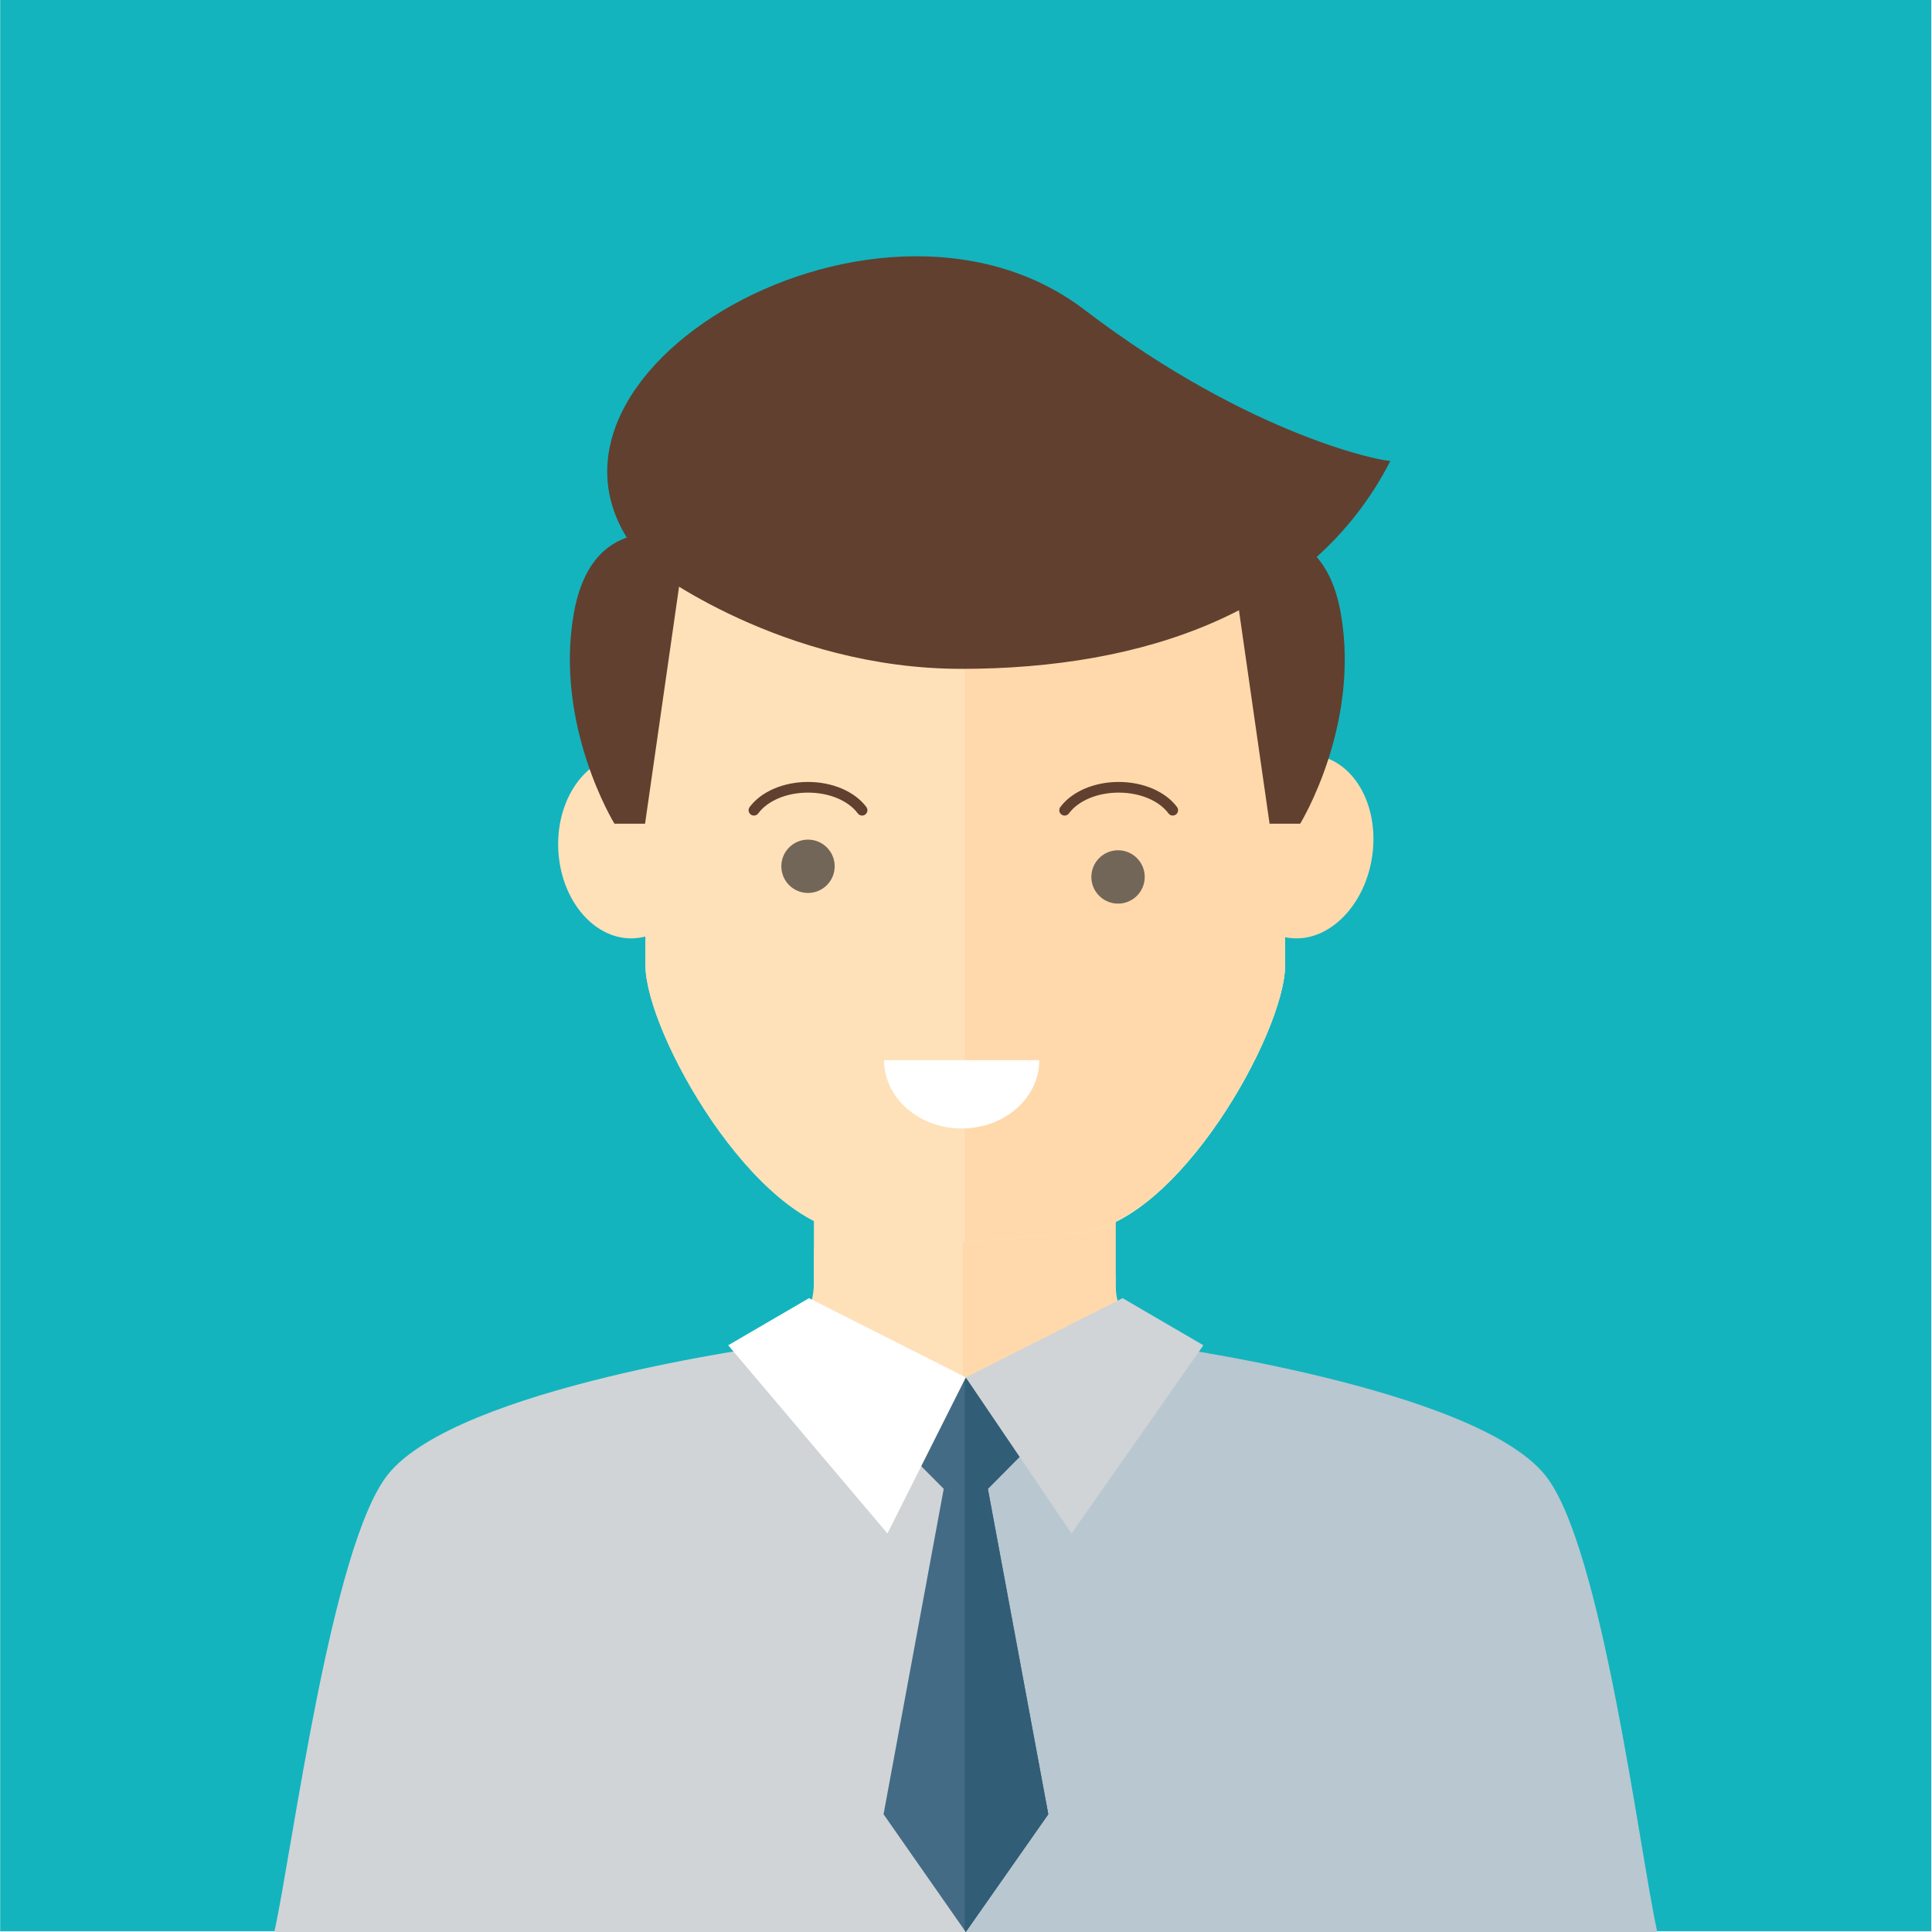
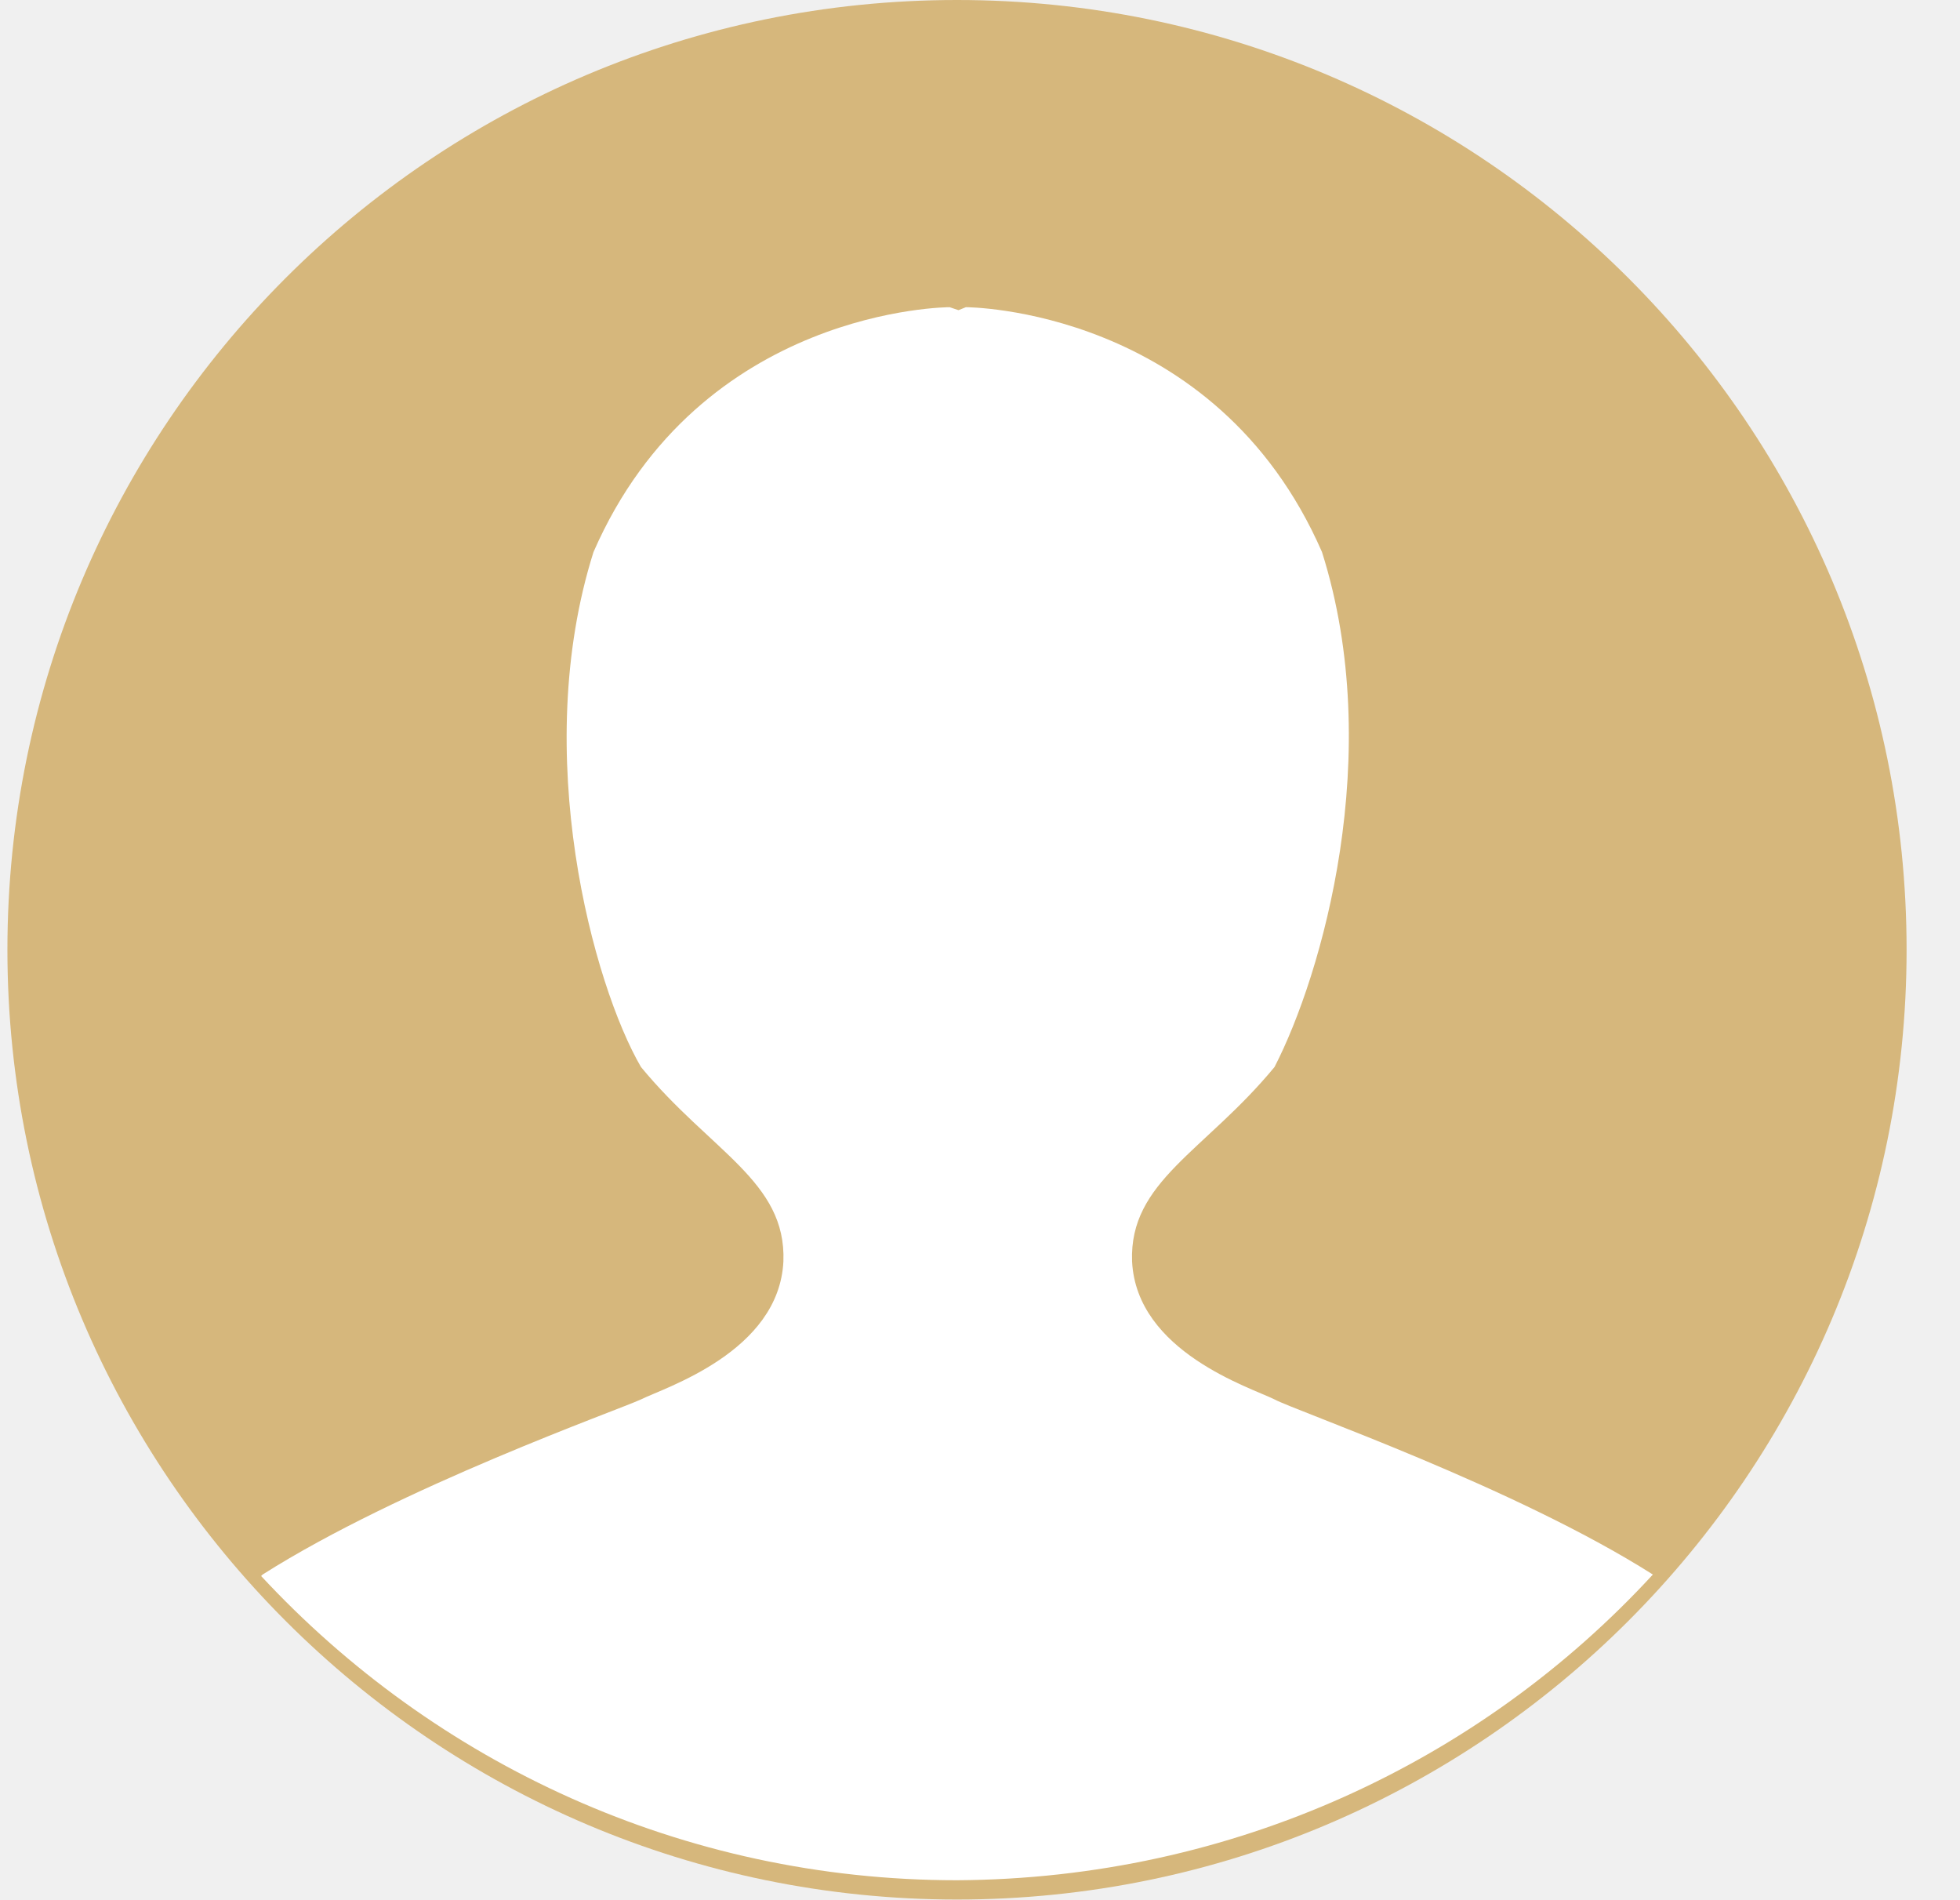
- <svg xmlns="http://www.w3.org/2000/svg" t="1539592753519" class="icon" style="" viewBox="0 0 1024 1024" version="1.1" p-id="5341" width="48" height="48">
-   <defs>
-     <style type="text/css" />
-   </defs>
-   <path d="M0.099 0H1023.583v1023.583H0.099z" fill="#13B4BE" p-id="5342" />
-   <path d="M431.377 612.605v178.808l78.931 231.643 80.97-231.643V612.605z" fill="#FEE1B9" p-id="5343" />
-   <path d="M510.308 612.605v410.451l80.97-231.643V612.605z" fill="#FFD9AC" p-id="5344" />
-   <path d="M296.154 453.803c-2.718-26.695 11.815-50.595 32.462-53.385 20.648-2.795 39.582 16.598 42.306 43.282 2.722 26.701-11.832 50.59-32.457 53.391-20.653 2.784-39.587-16.604-42.311-43.288" fill="#FEE1B9" p-id="5345" />
-   <path d="M683.936 497.192c-20.582-2.297-34.467-25.85-30.987-52.601 3.446-26.773 22.929-46.635 43.503-44.36 20.564 2.281 34.439 25.822 30.97 52.596-3.452 26.766-22.929 46.629-43.486 44.365" fill="#FFD9AC" p-id="5346" />
-   <path d="M511.895 229.189s-169.799 7.346-169.799 97.905v184.464c0 35.655 57.644 137.542 109.63 141.779 25.994 2.121 60.168 5.043 60.168 5.043s34.163-2.922 60.167-5.043c51.971-4.237 109.053-106.124 109.053-141.779V332.136c0-90.558-169.22-102.947-169.22-102.947" fill="#FEE1B9" p-id="5347" />
-   <path d="M511.895 229.189s-169.799 7.346-169.799 97.905v184.464c0 35.655 57.644 137.542 109.63 141.779 25.994 2.121 60.168 5.043 60.168 5.043s34.163-2.922 60.167-5.043c51.971-4.237 109.053-106.124 109.053-141.779V332.136c0-90.558-169.22-102.947-169.22-102.947" fill="#FEE1B9" p-id="5348" />
-   <path d="M681.114 332.136v179.421c0 35.655-57.644 137.542-109.626 141.779-25.993 2.121-60.163 5.043-60.163 5.043V229.188s169.789 12.39 169.789 102.948" fill="#FFD9AC" p-id="5349" />
-   <path d="M511.895 1023.055V737.923s-60.841-15.073-74.27-64.36c-6.423-23.679-6.247-18.443-6.247 5.933 0 73.247-172.528 41.736-219.224 98.335-36.787 50.927-62.251 245.224-62.251 245.224h361.992z" fill="#FEE1B9" p-id="5350" />
-   <path d="M511.325 1023.055V723s57.975-1.155 69.111-29.269c4.031-10.181 10.843-38.058 10.843-13.688 0 73.254 173.081 41.19 219.777 97.789 36.787 50.927 62.256 245.224 62.256 245.224H511.325z" fill="#FFD9AC" p-id="5351" />
-   <path d="M410.2 713.019s-167.651 22.138-204.609 68.508c-29.971 37.583-50.568 198.671-60.19 242.472h366.488V740.509l-101.689-27.491z" fill="#D0D4D7" p-id="5352" />
-   <path d="M613.582 713.019s168.584 22.669 205.547 69.038c29.972 37.584 49.635 198.141 59.252 241.942H511.9V740.509l101.683-27.491z" fill="#B9C7D0" p-id="5353" />
-   <path d="M511.325 929.762l0.564-199.71-103.562-21.21 103.562 315.158" fill="#D0D4D7" p-id="5354" />
-   <path d="M523.594 789.111l23.408-23.579-35.108-35.396-35.109 35.396 23.408 23.585-31.892 172.478 43.585 62.406 43.741-62.406z" fill="#436B85" p-id="5355" />
-   <path d="M547.002 765.53l-35.108-35.394-0.57 0.568v292.489l0.564 0.806 43.74-62.405-32.036-172.484z" fill="#315D76" p-id="5356" />
-   <path d="M511.889 730.064l83.096-42.018 42.829 24.973-69.867 99.76z" fill="#D0D4D7" p-id="5357" />
-   <path d="M511.899 730.064l-83.095-42.018-42.847 24.973 84.411 99.76zM509.717 598.111c22.724 0 41.14-16.206 41.14-36.195h-82.279c0 19.99 18.416 36.195 41.139 36.195" fill="#FFFFFF" p-id="5358" />
-   <path d="M606.728 464.801c0-7.81-6.324-14.14-14.134-14.14-7.811 0-14.146 6.33-14.146 14.14 0 7.811 6.335 14.14 14.146 14.14 7.809 0 14.134-6.329 14.134-14.14M442.403 459.156c0-7.811-6.336-14.14-14.146-14.14s-14.134 6.329-14.134 14.14c0 7.799 6.324 14.129 14.134 14.129s14.146-6.33 14.146-14.129" fill="#726658" p-id="5359" />
-   <path d="M456.929 432.267a2.813 2.813 0 0 1-2.27-1.138c-5.048-6.799-15.157-11.026-26.397-11.026-11.24 0-21.348 4.226-26.396 11.026-0.918 1.253-2.696 1.513-3.955 0.585a2.834 2.834 0 0 1-0.586-3.954c6.088-8.209 17.941-13.312 30.937-13.312s24.851 5.103 30.937 13.312a2.835 2.835 0 0 1-0.585 3.954c-0.509 0.376-1.1 0.553-1.685 0.553M621.592 432.267c-0.862 0-1.719-0.392-2.27-1.138-5.043-6.799-15.157-11.026-26.397-11.026-11.234 0-21.347 4.226-26.39 11.026-0.923 1.253-2.696 1.513-3.955 0.585a2.829 2.829 0 0 1-0.585-3.954c6.087-8.209 17.941-13.312 30.93-13.312 12.998 0 24.851 5.103 30.937 13.312a2.823 2.823 0 0 1-2.27 4.507M325.667 436.575h16.228l21.635-150.793s-49.358-19.316-59.494 39.88C293.89 384.858 325.667 436.575 325.667 436.575M689.122 436.575h-16.222l-21.636-150.793s49.359-19.316 59.489 39.88c10.152 59.196-21.63 110.913-21.63 110.913" fill="#61402F" p-id="5360" />
-   <path d="M344.823 300.85s69.122 53.655 164.823 53.655c95.712 0 186.176-29.639 227.299-110.266-2.242 0.691-73.303-12.279-162.304-80.157-112.178-85.56-322.526 41.664-229.818 136.768" fill="#61402F" p-id="5361" />
+ <svg xmlns="http://www.w3.org/2000/svg" version="1.1" id="图层_1" x="0px" y="0px" viewBox="0 0 132.1 128" style="enable-background:new 0 0 132.1 128;" xml:space="preserve">
+   <style type="text/css">
+ 	.st0{fill:#D6B77C;}
+ 	.st1{fill:#FFFFFF;}
+ </style>
+   <path class="st0" d="M0.5,64c0,35.3,28.7,64,64,64s64-28.7,64-64S99.9,0,64.5,0S0.5,28.7,0.5,64z" />
+   <path class="st1" d="M111.4,106.1c-9.3-5.9-24-11-25.5-11.8c-1.6-0.8-9.3-3.2-9.6-9.3c-0.2-5.4,4.9-7.4,9.6-13.1  c3.2-6.2,7.5-21.1,3.2-34.7c-7.2-16.5-24-16.5-24-16.5l-0.5,0.2L64,20.7c0,0-16.8,0-24,16.5c-4.3,13.6,0,29.2,3.2,34.7  c4.7,5.7,9.8,7.7,9.6,13.1c-0.3,6.1-8,8.5-9.6,9.3c-1.5,0.7-16.2,5.9-25.5,11.8c0,0-0.1,0.1-0.1,0.1c11.7,12.6,28.4,20.5,46.9,20.5  C83.1,126.6,99.8,118.7,111.4,106.1C111.4,106.1,111.4,106.1,111.4,106.1z" />
</svg>
